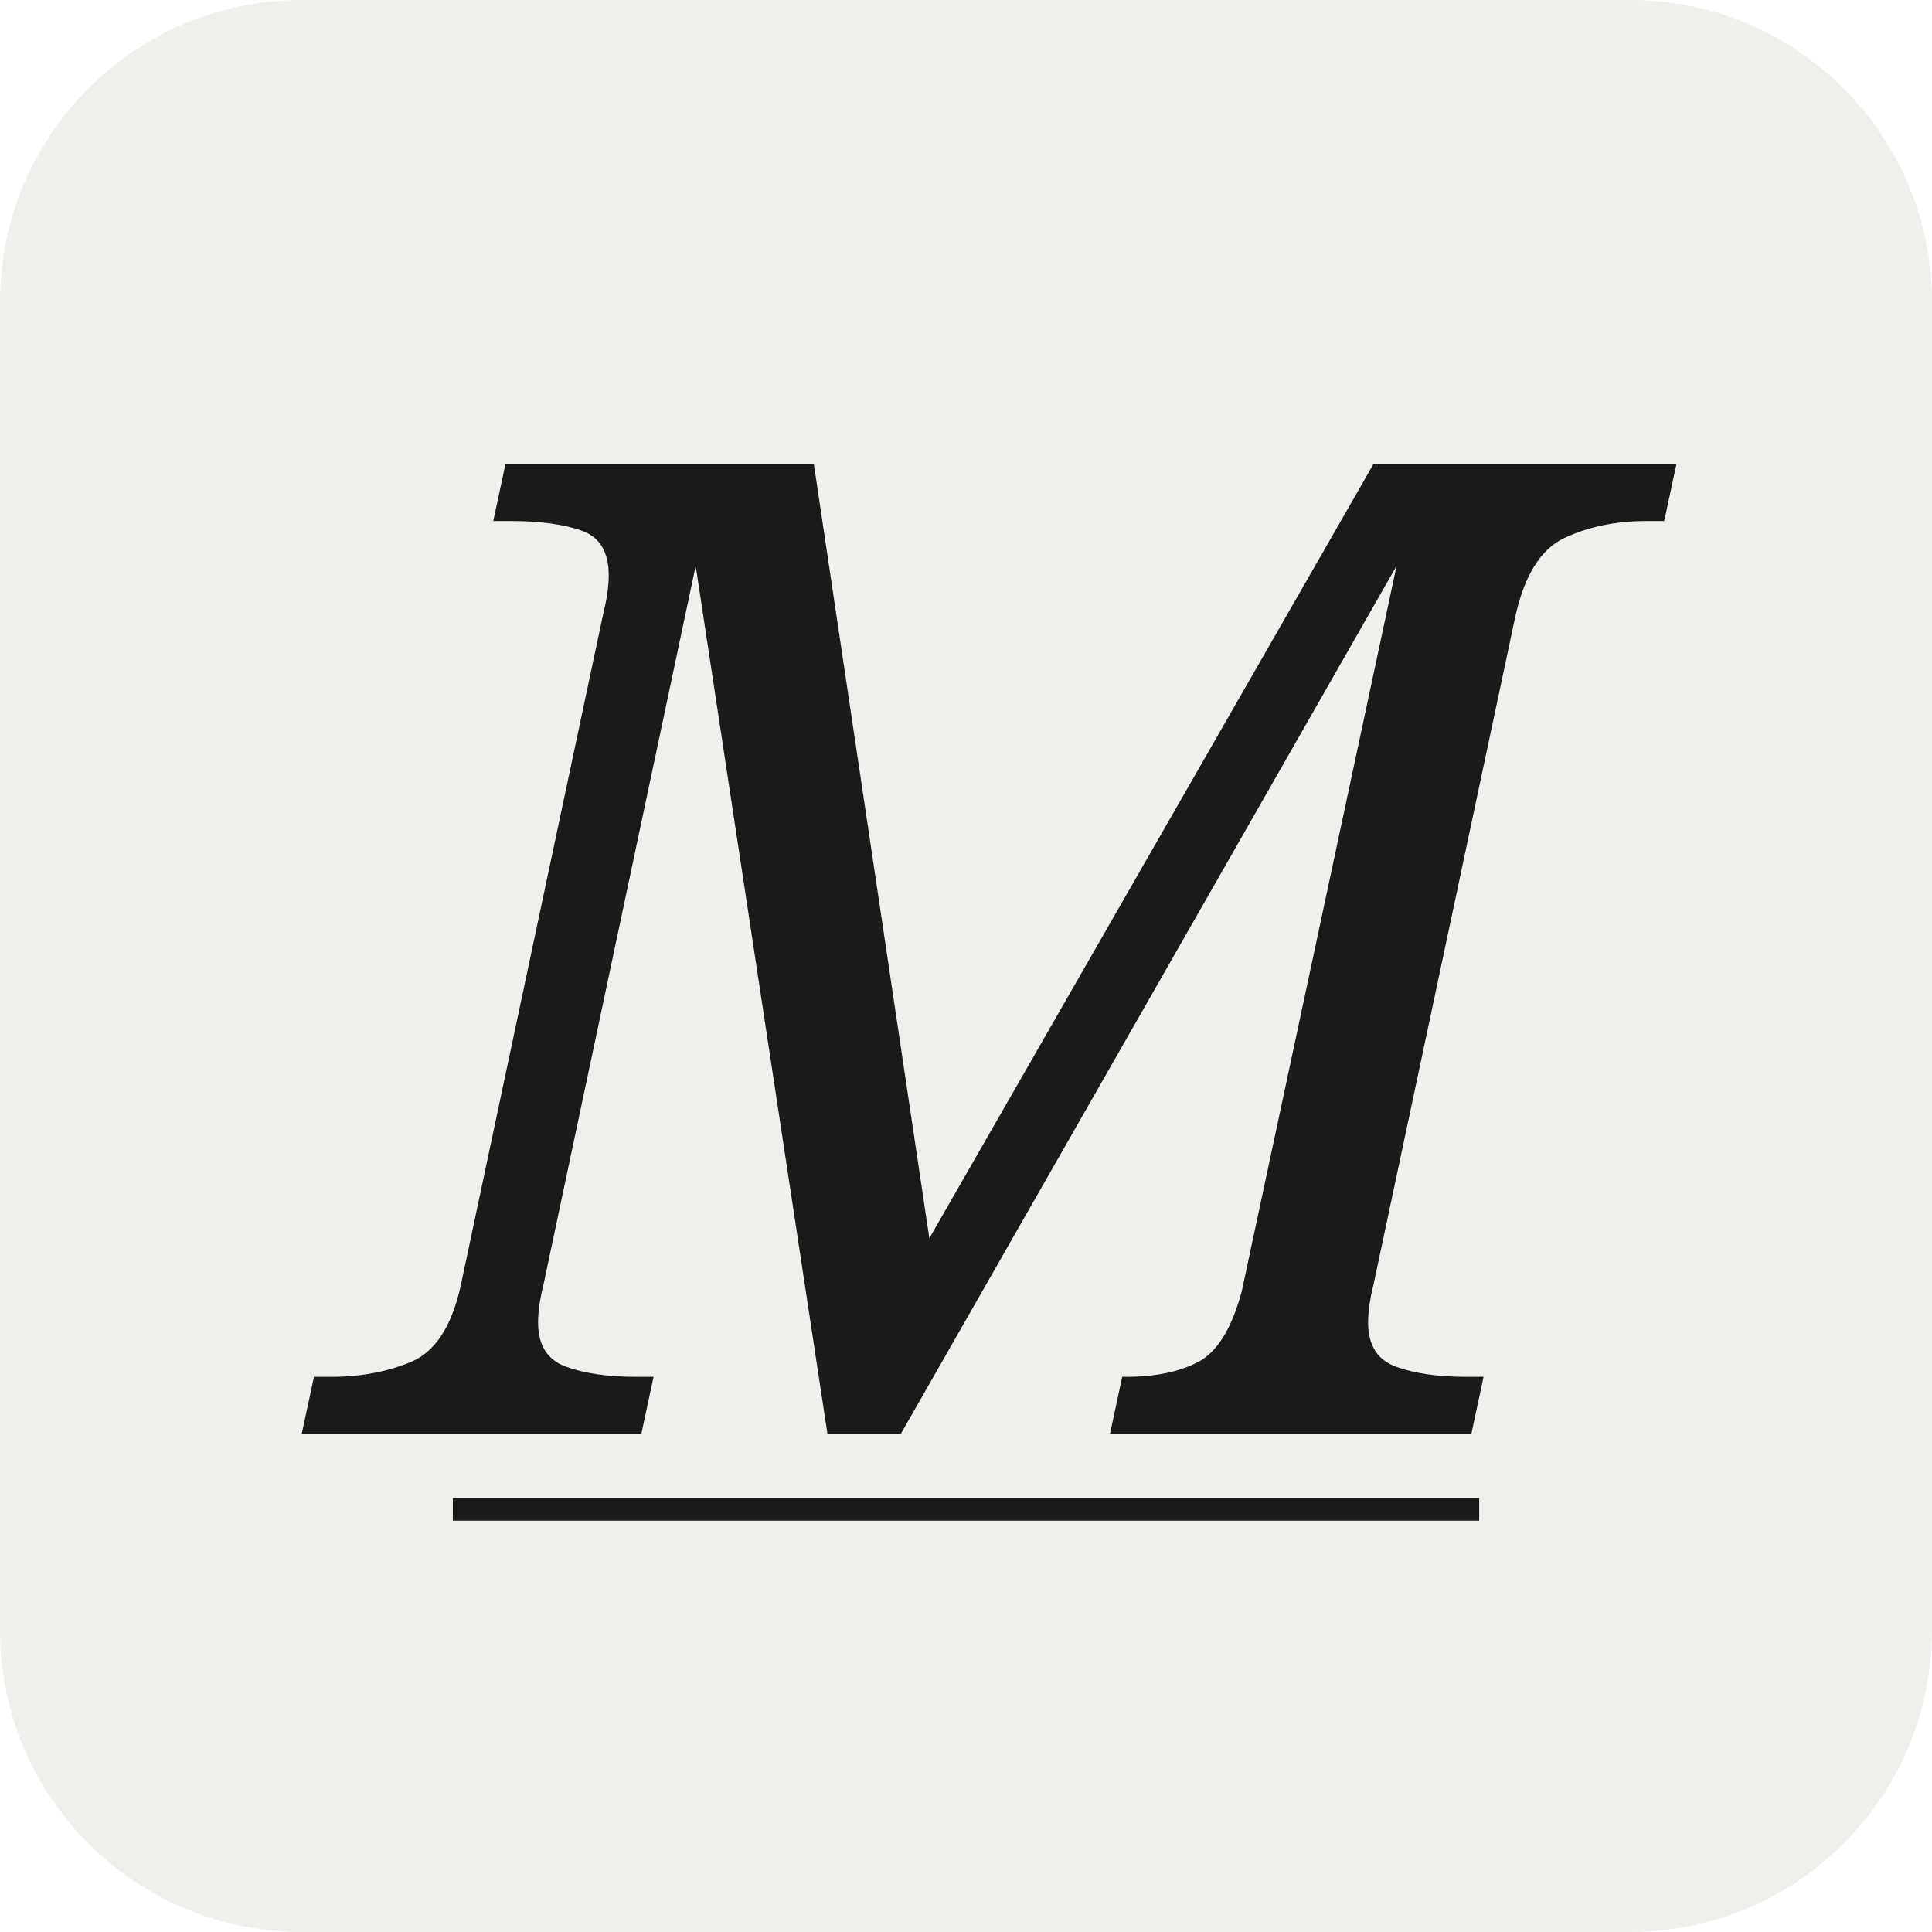
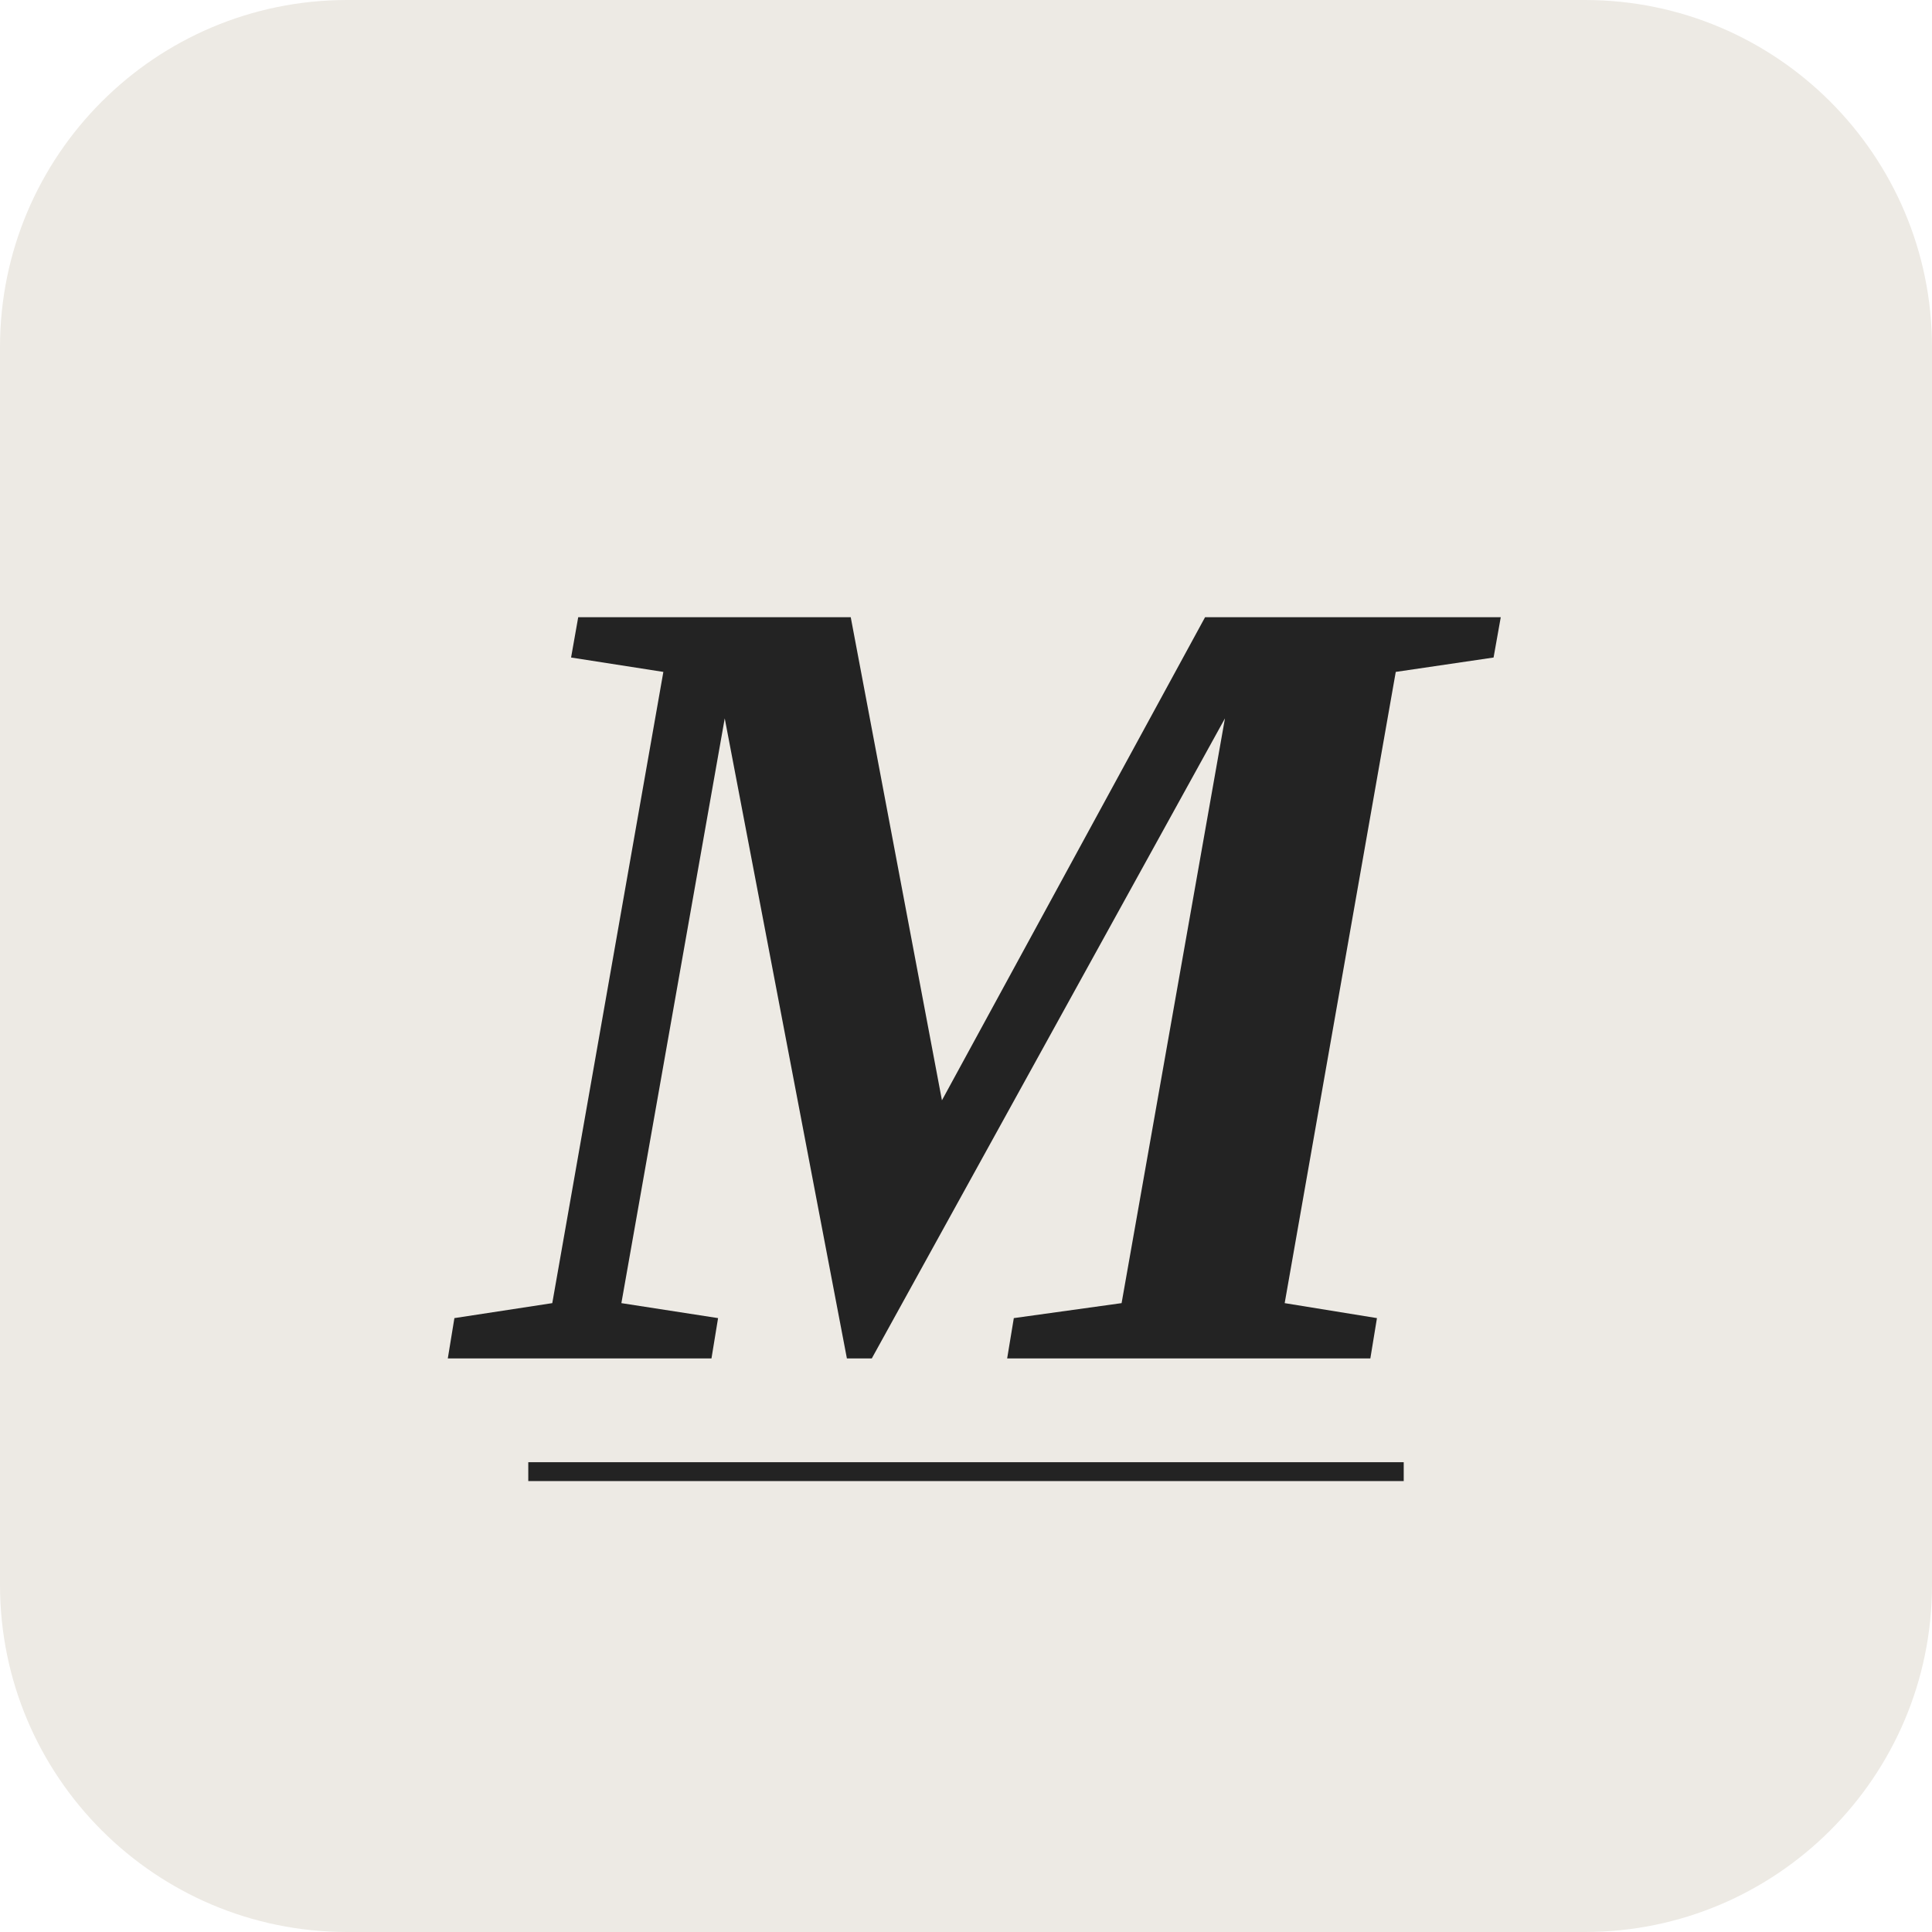
<svg xmlns="http://www.w3.org/2000/svg" viewBox="0 0 512 512">
-   <rect width="512" height="512" rx="80" fill="#F0EFEB" />
-   <text x="256" y="380" text-anchor="middle" font-family="'Playfair Display', 'Georgia', serif" font-size="360" font-weight="500" font-style="italic" fill="#1A1A1A">M</text>
-   <line x1="120" y1="400" x2="392" y2="400" stroke="#1A1A1A" stroke-width="6" />
+   <rect width="512" height="512" rx="92" fill="#EDEAE4" />
+   <text x="256" y="360" text-anchor="middle" font-family="Georgia, 'Times New Roman', serif" font-size="300" font-weight="bold" font-style="italic" fill="#232323">M</text>
+   <line x1="140" y1="390" x2="372" y2="390" stroke="#232323" stroke-width="5" />
</svg>
